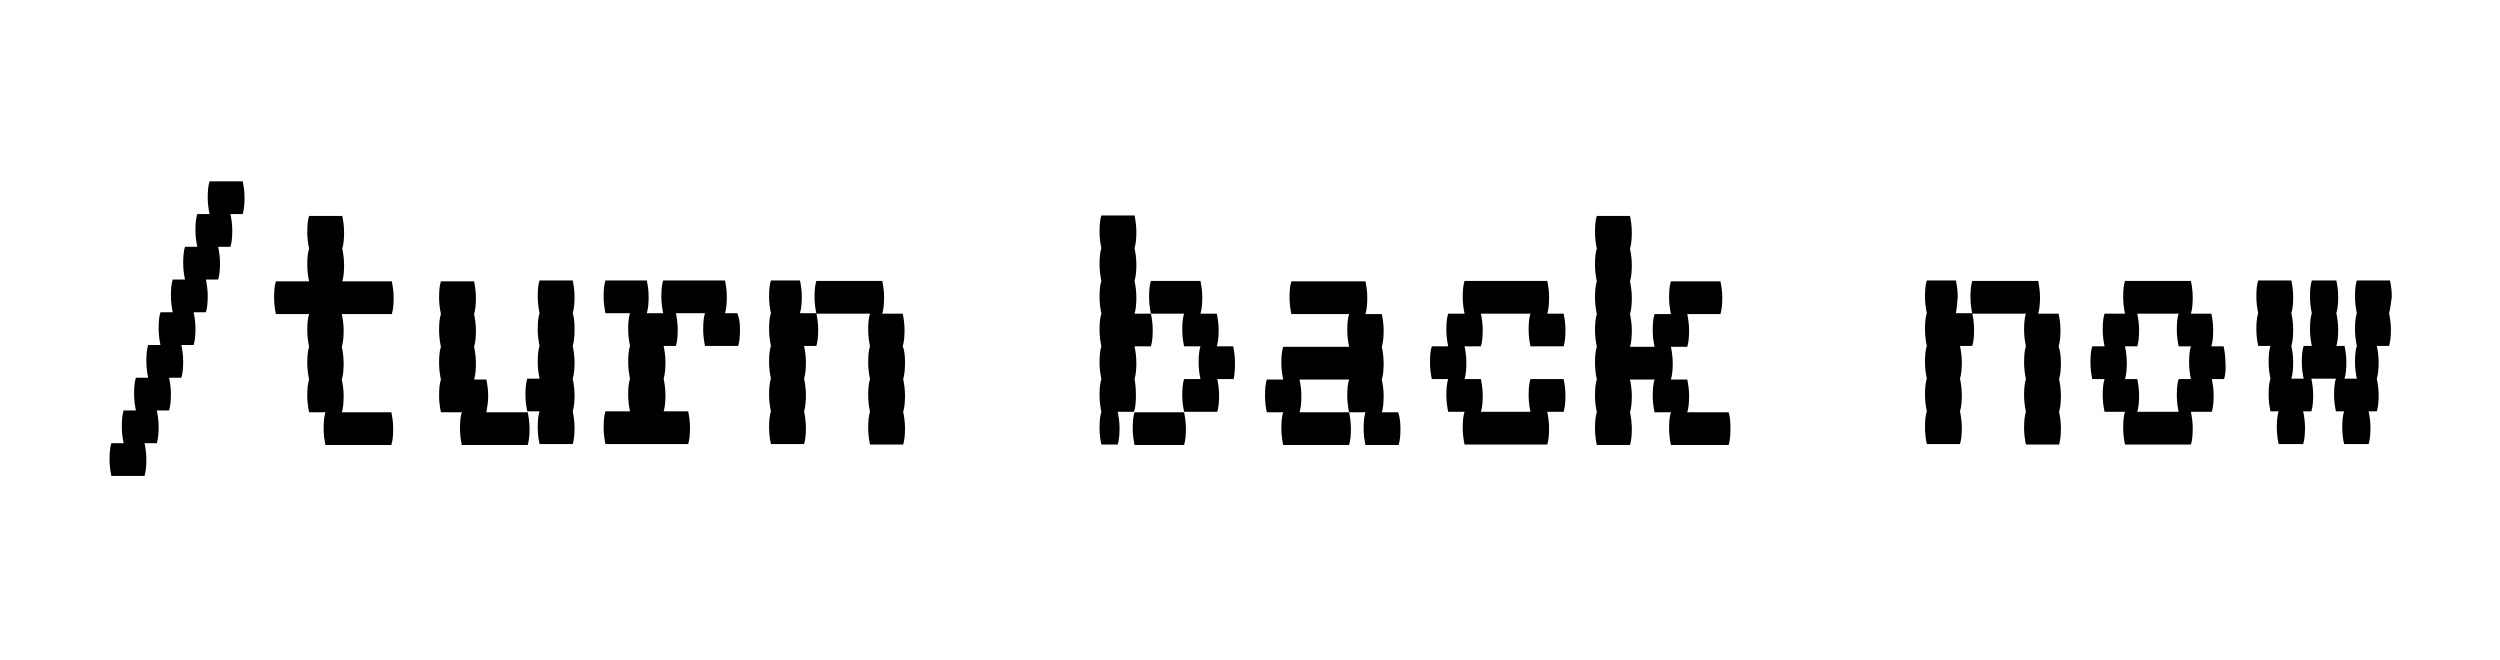
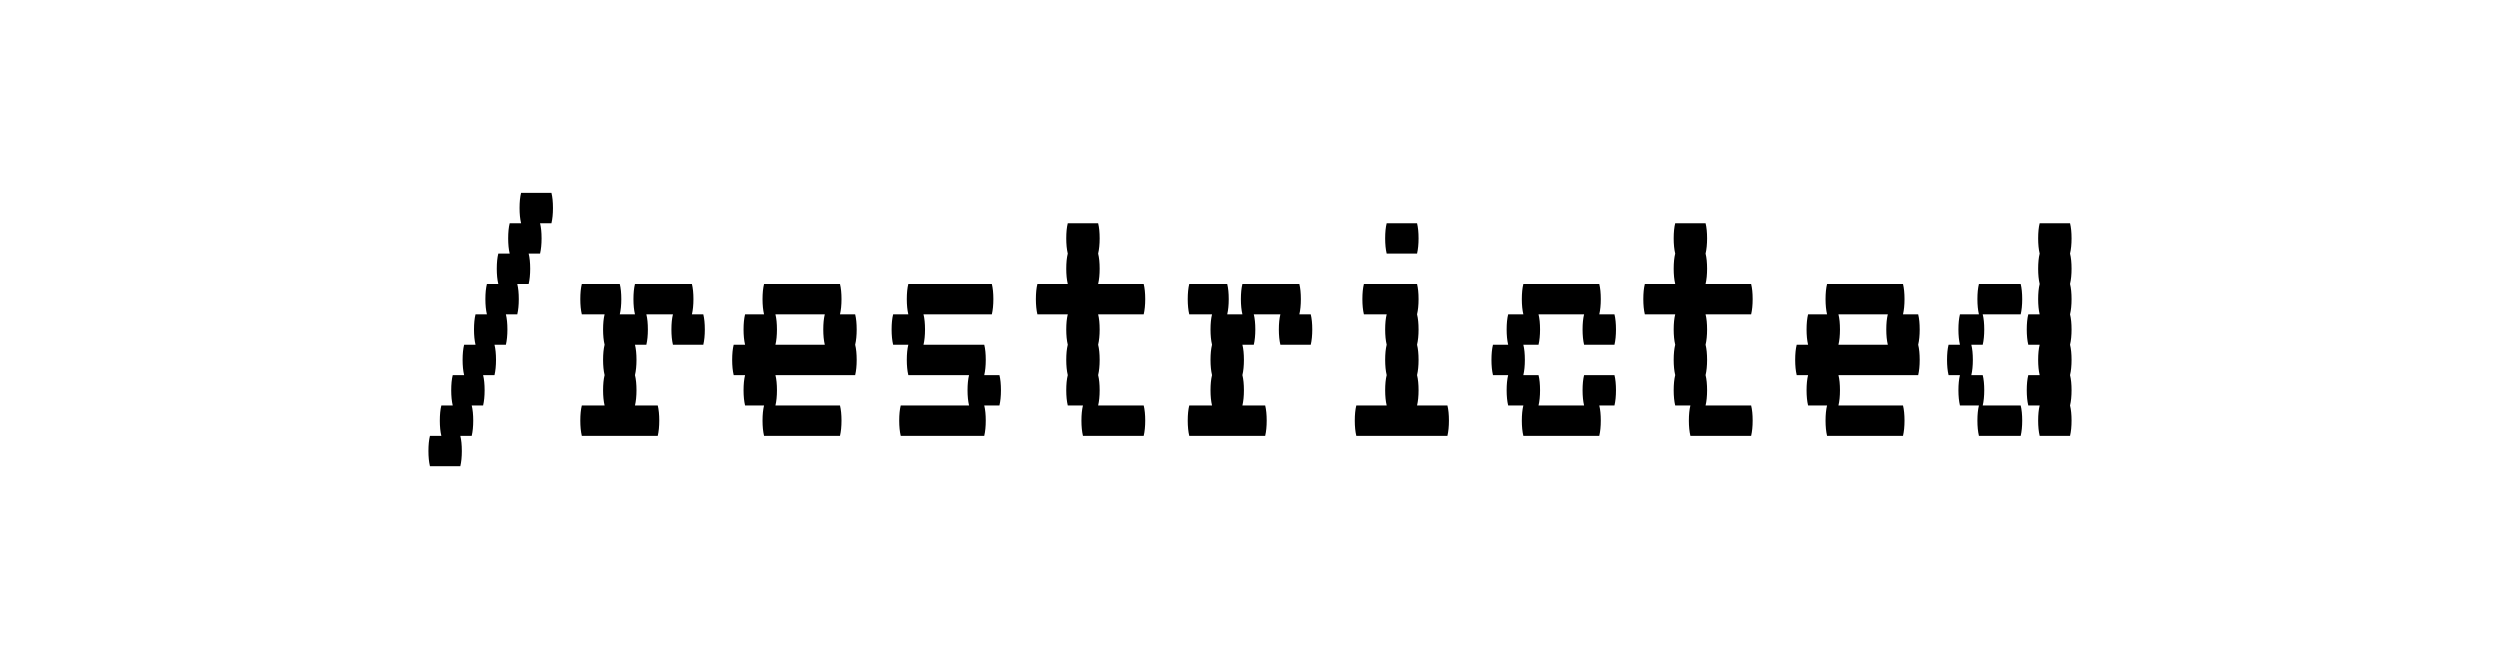
<svg xmlns="http://www.w3.org/2000/svg" version="1.1" id="Layer_1" x="0px" y="0px" viewBox="0 0 550 145" style="enable-background:new 0 0 550 145;" xml:space="preserve">
  <g>
-     <path d="M53.4,47.1h-2.7c0.2,1,0.4,2.2,0.4,3.6c0,1.4-0.1,2.6-0.4,3.6H48c0.2,1,0.4,2.2,0.4,3.6c0,1.4-0.1,2.6-0.4,3.6h-2.7   c0.2,1,0.4,2.2,0.4,3.6c0,1.4-0.1,2.6-0.4,3.6h-2.7c0.2,1,0.4,2.2,0.4,3.6c0,1.4-0.1,2.6-0.4,3.6h-2.7c0.2,1,0.4,2.2,0.4,3.6   c0,1.4-0.1,2.6-0.4,3.6h-2.7c0.2,1,0.4,2.2,0.4,3.6c0,1.4-0.1,2.6-0.4,3.6h-2.7c0.2,1,0.4,2.2,0.4,3.6c0,1.4-0.1,2.6-0.4,3.6h-2.7   c0.2,1,0.4,2.2,0.4,3.6c0,1.4-0.1,2.6-0.4,3.6h-7.3c-0.2-1-0.4-2.2-0.4-3.6c0-1.5,0.1-2.7,0.4-3.6h2.7c-0.2-1-0.4-2.2-0.4-3.6   c0-1.5,0.1-2.7,0.4-3.6h2.7c-0.2-1-0.4-2.2-0.4-3.6c0-1.5,0.1-2.7,0.4-3.6h2.7c-0.2-1-0.4-2.2-0.4-3.6c0-1.5,0.1-2.7,0.4-3.6h2.7   c-0.2-1-0.4-2.2-0.4-3.6c0-1.5,0.1-2.7,0.4-3.6H38c-0.2-1-0.4-2.2-0.4-3.6c0-1.5,0.1-2.7,0.4-3.6h2.7c-0.2-1-0.4-2.2-0.4-3.6   c0-1.5,0.1-2.7,0.4-3.6h2.7c-0.2-1-0.4-2.2-0.4-3.6c0-1.5,0.1-2.7,0.4-3.6h2.7c-0.2-1-0.4-2.2-0.4-3.6c0-1.5,0.1-2.7,0.4-3.6h7.3   c0.2,1,0.4,2.2,0.4,3.6C53.8,44.8,53.7,46,53.4,47.1z" />
-     <path d="M86.1,90.7c0.2,1,0.4,2.2,0.4,3.6c0,1.4-0.1,2.6-0.4,3.6H71.6c-0.2-1-0.4-2.2-0.4-3.6c0-1.5,0.1-2.7,0.4-3.6H68   c-0.2-1-0.4-2.2-0.4-3.6c0-1.5,0.1-2.7,0.4-3.6c-0.2-1-0.4-2.2-0.4-3.6c0-1.5,0.1-2.7,0.4-3.6c-0.2-1-0.4-2.2-0.4-3.6   c0-1.5,0.1-2.7,0.4-3.6h-7.3c-0.2-1-0.4-2.2-0.4-3.6c0-1.5,0.1-2.7,0.4-3.6H68c-0.2-1-0.4-2.2-0.4-3.6c0-1.5,0.1-2.7,0.4-3.6   c-0.2-1-0.4-2.2-0.4-3.6c0-1.5,0.1-2.7,0.4-3.6h7.3c0.2,1,0.4,2.2,0.4,3.6c0,1.4-0.1,2.6-0.4,3.6c0.2,1,0.4,2.2,0.4,3.6   c0,1.4-0.1,2.6-0.4,3.6h10.9c0.2,1,0.4,2.2,0.4,3.6c0,1.4-0.1,2.6-0.4,3.6H75.2c0.2,1,0.4,2.2,0.4,3.6c0,1.4-0.1,2.6-0.4,3.6   c0.2,1,0.4,2.2,0.4,3.6c0,1.4-0.1,2.6-0.4,3.6c0.2,1,0.4,2.2,0.4,3.6c0,1.4-0.1,2.6-0.4,3.6H86.1z" />
-     <path d="M107,90.7h9.1c0.2,1,0.4,2.2,0.4,3.6c0,1.4-0.1,2.6-0.4,3.6h-14.5c-0.2-1-0.4-2.2-0.4-3.6c0-1.5,0.1-2.7,0.4-3.6H97   c-0.2-1-0.4-2.2-0.4-3.6c0-1.5,0.1-2.7,0.4-3.6c-0.2-1-0.4-2.2-0.4-3.6c0-1.5,0.1-2.7,0.4-3.6c-0.2-1-0.4-2.2-0.4-3.6   c0-1.5,0.1-2.7,0.4-3.6c-0.2-1-0.4-2.2-0.4-3.6c0-1.5,0.1-2.7,0.4-3.6h7.3c0.2,1,0.4,2.2,0.4,3.6c0,1.4-0.1,2.6-0.4,3.6   c0.2,1,0.4,2.2,0.4,3.6c0,1.4-0.1,2.6-0.4,3.6c0.2,1,0.4,2.2,0.4,3.6c0,1.4-0.1,2.6-0.4,3.6h2.7c0.2,1,0.4,2.2,0.4,3.6   C107.4,88.4,107.2,89.6,107,90.7z M126.4,72.5c0,1.4-0.1,2.6-0.4,3.6c0.2,1,0.4,2.2,0.4,3.6c0,1.4-0.1,2.6-0.4,3.6   c0.2,1,0.4,2.2,0.4,3.6c0,1.4-0.1,2.6-0.4,3.6c0.2,1,0.4,2.2,0.4,3.6c0,1.4-0.1,2.6-0.4,3.6h-7.3c-0.2-1-0.4-2.2-0.4-3.6   c0-1.5,0.1-2.7,0.4-3.6h-2.7c-0.2-1-0.4-2.2-0.4-3.6c0-1.5,0.1-2.7,0.4-3.6h2.7c-0.2-1-0.4-2.2-0.4-3.6c0-1.5,0.1-2.7,0.4-3.6   c-0.2-1-0.4-2.2-0.4-3.6c0-1.5,0.1-2.7,0.4-3.6c-0.2-1-0.4-2.2-0.4-3.6c0-1.5,0.1-2.7,0.4-3.6h7.3c0.2,1,0.4,2.2,0.4,3.6   c0,1.4-0.1,2.6-0.4,3.6C126.3,69.8,126.4,71,126.4,72.5z" />
-     <path d="M162.8,72.5c0,1.4-0.1,2.6-0.4,3.6h-7.3c-0.2-1-0.4-2.2-0.4-3.6c0-1.5,0.1-2.7,0.4-3.6h-6.4c0.2,1,0.4,2.2,0.4,3.6   c0,1.4-0.1,2.6-0.4,3.6h-2.7c0.2,1,0.4,2.2,0.4,3.6c0,1.4-0.1,2.6-0.4,3.6c0.2,1,0.4,2.2,0.4,3.6c0,1.4-0.1,2.6-0.4,3.6h5.4   c0.2,1,0.4,2.2,0.4,3.6c0,1.4-0.1,2.6-0.4,3.6h-18.2c-0.2-1-0.4-2.2-0.4-3.6c0-1.5,0.1-2.7,0.4-3.6h5.4c-0.2-1-0.4-2.2-0.4-3.6   c0-1.5,0.1-2.7,0.4-3.6c-0.2-1-0.4-2.2-0.4-3.6c0-1.5,0.1-2.7,0.4-3.6c-0.2-1-0.4-2.2-0.4-3.6c0-1.5,0.1-2.7,0.4-3.6h-5.4   c-0.2-1-0.4-2.2-0.4-3.6c0-1.5,0.1-2.7,0.4-3.6h9.1c0.2,1,0.4,2.2,0.4,3.6c0,1.4-0.1,2.6-0.4,3.6h3.6c-0.2-1-0.4-2.2-0.4-3.6   c0-1.5,0.1-2.7,0.4-3.6h13.6c0.2,1,0.4,2.2,0.4,3.6c0,1.4-0.1,2.6-0.4,3.6h2.7C162.6,69.8,162.8,71,162.8,72.5z" />
-     <path d="M176,68.9h3.6c0.2,1,0.4,2.2,0.4,3.6c0,1.4-0.1,2.6-0.4,3.6h-2.7c0.2,1,0.4,2.2,0.4,3.6c0,1.4-0.1,2.6-0.4,3.6   c0.2,1,0.4,2.2,0.4,3.6c0,1.4-0.1,2.6-0.4,3.6c0.2,1,0.4,2.2,0.4,3.6c0,1.4-0.1,2.6-0.4,3.6h-7.3c-0.2-1-0.4-2.2-0.4-3.6   c0-1.5,0.1-2.7,0.4-3.6c-0.2-1-0.4-2.2-0.4-3.6c0-1.5,0.1-2.7,0.4-3.6c-0.2-1-0.4-2.2-0.4-3.6c0-1.5,0.1-2.7,0.4-3.6   c-0.2-1-0.4-2.2-0.4-3.6c0-1.5,0.1-2.7,0.4-3.6c-0.2-1-0.4-2.2-0.4-3.6c0-1.5,0.1-2.7,0.4-3.6h6.4c0.2,1,0.4,2.2,0.4,3.6   C176.4,66.6,176.3,67.8,176,68.9z M199.1,79.8c0,1.4-0.1,2.6-0.4,3.6c0.2,1,0.4,2.2,0.4,3.6c0,1.4-0.1,2.6-0.4,3.6   c0.2,1,0.4,2.2,0.4,3.6c0,1.4-0.1,2.6-0.4,3.6h-7.3c-0.2-1-0.4-2.2-0.4-3.6c0-1.5,0.1-2.7,0.4-3.6c-0.2-1-0.4-2.2-0.4-3.6   c0-1.5,0.1-2.7,0.4-3.6c-0.2-1-0.4-2.2-0.4-3.6c0-1.5,0.1-2.7,0.4-3.6c-0.2-1-0.4-2.2-0.4-3.6c0-1.5,0.1-2.7,0.4-3.6h-11.8   c-0.2-1-0.4-2.2-0.4-3.6c0-1.5,0.1-2.7,0.4-3.6h14.5c0.2,1,0.4,2.2,0.4,3.6c0,1.4-0.1,2.6-0.4,3.6h4.5c0.2,1,0.4,2.2,0.4,3.6   c0,1.4-0.1,2.6-0.4,3.6C199,77.1,199.1,78.3,199.1,79.8z" />
-     <path d="M249.9,87c0,1.4-0.1,2.6-0.4,3.6h-3.6c0.2,1,0.4,2.2,0.4,3.6c0,1.4-0.1,2.6-0.4,3.6h-3.6c-0.2-1-0.4-2.2-0.4-3.6   c0-1.5,0.1-2.7,0.4-3.6c-0.2-1-0.4-2.2-0.4-3.6c0-1.5,0.1-2.7,0.4-3.6c-0.2-1-0.4-2.2-0.4-3.6c0-1.5,0.1-2.7,0.4-3.6   c-0.2-1-0.4-2.2-0.4-3.6c0-1.5,0.1-2.7,0.4-3.6c-0.2-1-0.4-2.2-0.4-3.6c0-1.5,0.1-2.7,0.4-3.6c-0.2-1-0.4-2.2-0.4-3.6   c0-1.5,0.1-2.7,0.4-3.6c-0.2-1-0.4-2.2-0.4-3.6c0-1.5,0.1-2.7,0.4-3.6h7.3c0.2,1,0.4,2.2,0.4,3.6c0,1.4-0.1,2.6-0.4,3.6   c0.2,1,0.4,2.2,0.4,3.6c0,1.4-0.1,2.6-0.4,3.6c0.2,1,0.4,2.2,0.4,3.6c0,1.4-0.1,2.6-0.4,3.6h3.6c0.2,1,0.4,2.2,0.4,3.6   c0,1.4-0.1,2.6-0.4,3.6h-3.6c0.2,1,0.4,2.2,0.4,3.6c0,1.4-0.1,2.6-0.4,3.6C249.8,84.4,249.9,85.6,249.9,87z M249.6,90.7h10.9   c0.2,1,0.4,2.2,0.4,3.6c0,1.4-0.1,2.6-0.4,3.6h-10.9c-0.2-1-0.4-2.2-0.4-3.6C249.2,92.8,249.3,91.6,249.6,90.7z M271.4,83.4h-3.6   c0.2,1,0.4,2.2,0.4,3.6c0,1.4-0.1,2.6-0.4,3.6h-7.3c-0.2-1-0.4-2.2-0.4-3.6c0-1.5,0.1-2.7,0.4-3.6h3.6c-0.2-1-0.4-2.2-0.4-3.6   c0-1.5,0.1-2.7,0.4-3.6h-3.6c-0.2-1-0.4-2.2-0.4-3.6c0-1.5,0.1-2.7,0.4-3.6h-7.3c-0.2-1-0.4-2.2-0.4-3.6c0-1.5,0.1-2.7,0.4-3.6   h10.9c0.2,1,0.4,2.2,0.4,3.6c0,1.4-0.1,2.6-0.4,3.6h3.6c0.2,1,0.4,2.2,0.4,3.6c0,1.4-0.1,2.6-0.4,3.6h3.6c0.2,1,0.4,2.2,0.4,3.6   C271.7,81.2,271.6,82.4,271.4,83.4z" />
-     <path d="M308.1,94.3c0,1.4-0.1,2.6-0.4,3.6h-7.3c-0.2-1-0.4-2.2-0.4-3.6c0-1.5,0.1-2.7,0.4-3.6h-3.6c-0.2-1-0.4-2.2-0.4-3.6   c0-1.5,0.1-2.7,0.4-3.6h-10.9c0.2,1,0.4,2.2,0.4,3.6c0,1.4-0.1,2.6-0.4,3.6h10.9c0.2,1,0.4,2.2,0.4,3.6c0,1.4-0.1,2.6-0.4,3.6   h-14.5c-0.2-1-0.4-2.2-0.4-3.6c0-1.5,0.1-2.7,0.4-3.6h-3.6c-0.2-1-0.4-2.2-0.4-3.6c0-1.5,0.1-2.7,0.4-3.6h3.6   c-0.2-1-0.4-2.2-0.4-3.6c0-1.5,0.1-2.7,0.4-3.6h14.5c-0.2-1-0.4-2.2-0.4-3.6c0-1.5,0.1-2.7,0.4-3.6h-12.7c-0.2-1-0.4-2.2-0.4-3.6   c0-1.5,0.1-2.7,0.4-3.6h16.3c0.2,1,0.4,2.2,0.4,3.6c0,1.4-0.1,2.6-0.4,3.6h3.6c0.2,1,0.4,2.2,0.4,3.6c0,1.4-0.1,2.6-0.4,3.6   c0.2,1,0.4,2.2,0.4,3.6c0,1.4-0.1,2.6-0.4,3.6c0.2,1,0.4,2.2,0.4,3.6c0,1.4-0.1,2.6-0.4,3.6h3.6C307.9,91.6,308.1,92.8,308.1,94.3z   " />
-     <path d="M344,83.4c0.2,1,0.4,2.2,0.4,3.6c0,1.4-0.1,2.6-0.4,3.6h-3.6c0.2,1,0.4,2.2,0.4,3.6c0,1.4-0.1,2.6-0.4,3.6h-18.2   c-0.2-1-0.4-2.2-0.4-3.6c0-1.5,0.1-2.7,0.4-3.6h-3.6c-0.2-1-0.4-2.2-0.4-3.6c0-1.5,0.1-2.7,0.4-3.6H315c-0.2-1-0.4-2.2-0.4-3.6   c0-1.5,0.1-2.7,0.4-3.6h3.6c-0.2-1-0.4-2.2-0.4-3.6c0-1.5,0.1-2.7,0.4-3.6h3.6c-0.2-1-0.4-2.2-0.4-3.6c0-1.5,0.1-2.7,0.4-3.6h18.2   c0.2,1,0.4,2.2,0.4,3.6c0,1.4-0.1,2.6-0.4,3.6h3.6c0.2,1,0.4,2.2,0.4,3.6c0,1.4-0.1,2.6-0.4,3.6h-7.3c-0.2-1-0.4-2.2-0.4-3.6   c0-1.5,0.1-2.7,0.4-3.6h-10.9c0.2,1,0.4,2.2,0.4,3.6c0,1.4-0.1,2.6-0.4,3.6h-3.6c0.2,1,0.4,2.2,0.4,3.6c0,1.4-0.1,2.6-0.4,3.6h3.6   c0.2,1,0.4,2.2,0.4,3.6c0,1.4-0.1,2.6-0.4,3.6h10.9c-0.2-1-0.4-2.2-0.4-3.6c0-1.5,0.1-2.7,0.4-3.6H344z" />
-     <path d="M380.7,94.3c0,1.4-0.1,2.6-0.4,3.6h-12.7c-0.2-1-0.4-2.2-0.4-3.6c0-1.5,0.1-2.7,0.4-3.6H364c-0.2-1-0.4-2.2-0.4-3.6   c0-1.5,0.1-2.7,0.4-3.6h-5.4c0.2,1,0.4,2.2,0.4,3.6c0,1.4-0.1,2.6-0.4,3.6c0.2,1,0.4,2.2,0.4,3.6c0,1.4-0.1,2.6-0.4,3.6h-7.3   c-0.2-1-0.4-2.2-0.4-3.6c0-1.5,0.1-2.7,0.4-3.6c-0.2-1-0.4-2.2-0.4-3.6c0-1.5,0.1-2.7,0.4-3.6c-0.2-1-0.4-2.2-0.4-3.6   c0-1.5,0.1-2.7,0.4-3.6c-0.2-1-0.4-2.2-0.4-3.6c0-1.5,0.1-2.7,0.4-3.6c-0.2-1-0.4-2.2-0.4-3.6c0-1.5,0.1-2.7,0.4-3.6   c-0.2-1-0.4-2.2-0.4-3.6c0-1.5,0.1-2.7,0.4-3.6c-0.2-1-0.4-2.2-0.4-3.6c0-1.5,0.1-2.7,0.4-3.6h7.3c0.2,1,0.4,2.2,0.4,3.6   c0,1.4-0.1,2.6-0.4,3.6c0.2,1,0.4,2.2,0.4,3.6c0,1.4-0.1,2.6-0.4,3.6c0.2,1,0.4,2.2,0.4,3.6c0,1.4-0.1,2.6-0.4,3.6   c0.2,1,0.4,2.2,0.4,3.6c0,1.4-0.1,2.6-0.4,3.6h5.4c-0.2-1-0.4-2.2-0.4-3.6c0-1.5,0.1-2.7,0.4-3.6h3.6c-0.2-1-0.4-2.2-0.4-3.6   c0-1.5,0.1-2.7,0.4-3.6h10.9c0.2,1,0.4,2.2,0.4,3.6c0,1.4-0.1,2.6-0.4,3.6h-7.3c0.2,1,0.4,2.2,0.4,3.6c0,1.4-0.1,2.6-0.4,3.6h-3.6   c0.2,1,0.4,2.2,0.4,3.6c0,1.4-0.1,2.6-0.4,3.6h3.6c0.2,1,0.4,2.2,0.4,3.6c0,1.4-0.1,2.6-0.4,3.6h9.1   C380.6,91.6,380.7,92.8,380.7,94.3z" />
-     <path d="M430.3,68.9h3.6c0.2,1,0.4,2.2,0.4,3.6c0,1.4-0.1,2.6-0.4,3.6h-2.7c0.2,1,0.4,2.2,0.4,3.6c0,1.4-0.1,2.6-0.4,3.6   c0.2,1,0.4,2.2,0.4,3.6c0,1.4-0.1,2.6-0.4,3.6c0.2,1,0.4,2.2,0.4,3.6c0,1.4-0.1,2.6-0.4,3.6h-7.3c-0.2-1-0.4-2.2-0.4-3.6   c0-1.5,0.1-2.7,0.4-3.6c-0.2-1-0.4-2.2-0.4-3.6c0-1.5,0.1-2.7,0.4-3.6c-0.2-1-0.4-2.2-0.4-3.6c0-1.5,0.1-2.7,0.4-3.6   c-0.2-1-0.4-2.2-0.4-3.6c0-1.5,0.1-2.7,0.4-3.6c-0.2-1-0.4-2.2-0.4-3.6c0-1.5,0.1-2.7,0.4-3.6h6.4c0.2,1,0.4,2.2,0.4,3.6   C430.6,66.6,430.5,67.8,430.3,68.9z M453.4,79.8c0,1.4-0.1,2.6-0.4,3.6c0.2,1,0.4,2.2,0.4,3.6c0,1.4-0.1,2.6-0.4,3.6   c0.2,1,0.4,2.2,0.4,3.6c0,1.4-0.1,2.6-0.4,3.6h-7.3c-0.2-1-0.4-2.2-0.4-3.6c0-1.5,0.1-2.7,0.4-3.6c-0.2-1-0.4-2.2-0.4-3.6   c0-1.5,0.1-2.7,0.4-3.6c-0.2-1-0.4-2.2-0.4-3.6c0-1.5,0.1-2.7,0.4-3.6c-0.2-1-0.4-2.2-0.4-3.6c0-1.5,0.1-2.7,0.4-3.6h-11.8   c-0.2-1-0.4-2.2-0.4-3.6c0-1.5,0.1-2.7,0.4-3.6h14.5c0.2,1,0.4,2.2,0.4,3.6c0,1.4-0.1,2.6-0.4,3.6h4.5c0.2,1,0.4,2.2,0.4,3.6   c0,1.4-0.1,2.6-0.4,3.6C453.2,77.1,453.4,78.3,453.4,79.8z" />
-     <path d="M489.3,83.4h-2.7c0.2,1,0.4,2.2,0.4,3.6c0,1.4-0.1,2.6-0.4,3.6H482c0.2,1,0.4,2.2,0.4,3.6c0,1.4-0.1,2.6-0.4,3.6h-14.5   c-0.2-1-0.4-2.2-0.4-3.6c0-1.5,0.1-2.7,0.4-3.6H463c-0.2-1-0.4-2.2-0.4-3.6c0-1.5,0.1-2.7,0.4-3.6h-2.7c-0.2-1-0.4-2.2-0.4-3.6   c0-1.5,0.1-2.7,0.4-3.6h2.7c-0.2-1-0.4-2.2-0.4-3.6c0-1.5,0.1-2.7,0.4-3.6h4.5c-0.2-1-0.4-2.2-0.4-3.6c0-1.5,0.1-2.7,0.4-3.6H482   c0.2,1,0.4,2.2,0.4,3.6c0,1.4-0.1,2.6-0.4,3.6h4.5c0.2,1,0.4,2.2,0.4,3.6c0,1.4-0.1,2.6-0.4,3.6h2.7c0.2,1,0.4,2.2,0.4,3.6   C489.7,81.2,489.6,82.4,489.3,83.4z M482,83.4c-0.2-1-0.4-2.2-0.4-3.6c0-1.5,0.1-2.7,0.4-3.6h-2.7c-0.2-1-0.4-2.2-0.4-3.6   c0-1.5,0.1-2.7,0.4-3.6h-9.1c0.2,1,0.4,2.2,0.4,3.6c0,1.4-0.1,2.6-0.4,3.6h-2.7c0.2,1,0.4,2.2,0.4,3.6c0,1.4-0.1,2.6-0.4,3.6h2.7   c0.2,1,0.4,2.2,0.4,3.6c0,1.4-0.1,2.6-0.4,3.6h9.1c-0.2-1-0.4-2.2-0.4-3.6c0-1.5,0.1-2.7,0.4-3.6H482z" />
-     <path d="M525.6,68.9c0.2,1,0.4,2.2,0.4,3.6c0,1.4-0.1,2.6-0.4,3.6h-2.7c0.2,1,0.4,2.2,0.4,3.6c0,1.4-0.1,2.6-0.4,3.6   c0.2,1,0.4,2.2,0.4,3.6c0,1.4-0.1,2.6-0.4,3.6h-1.8c0.2,1,0.4,2.2,0.4,3.6c0,1.4-0.1,2.6-0.4,3.6h-5.4c-0.2-1-0.4-2.2-0.4-3.6   c0-1.5,0.1-2.7,0.4-3.6h-1.8c-0.2-1-0.4-2.2-0.4-3.6c0-1.5,0.1-2.7,0.4-3.6h-5.4c0.2,1,0.4,2.2,0.4,3.6c0,1.4-0.1,2.6-0.4,3.6h-1.8   c0.2,1,0.4,2.2,0.4,3.6c0,1.4-0.1,2.6-0.4,3.6h-5.4c-0.2-1-0.4-2.2-0.4-3.6c0-1.5,0.1-2.7,0.4-3.6h-1.8c-0.2-1-0.4-2.2-0.4-3.6   c0-1.5,0.1-2.7,0.4-3.6c-0.2-1-0.4-2.2-0.4-3.6c0-1.5,0.1-2.7,0.4-3.6h-2.7c-0.2-1-0.4-2.2-0.4-3.6c0-1.5,0.1-2.7,0.4-3.6   c-0.2-1-0.4-2.2-0.4-3.6c0-1.5,0.1-2.7,0.4-3.6h7.3c0.2,1,0.4,2.2,0.4,3.6c0,1.4-0.1,2.6-0.4,3.6c0.2,1,0.4,2.2,0.4,3.6   c0,1.4-0.1,2.6-0.4,3.6c0.2,1,0.4,2.2,0.4,3.6c0,1.4-0.1,2.6-0.4,3.6h2.7c-0.2-1-0.4-2.2-0.4-3.6c0-1.5,0.1-2.7,0.4-3.6h1.8   c-0.2-1-0.4-2.2-0.4-3.6c0-1.5,0.1-2.7,0.4-3.6c-0.2-1-0.4-2.2-0.4-3.6c0-1.5,0.1-2.7,0.4-3.6h5.4c0.2,1,0.4,2.2,0.4,3.6   c0,1.4-0.1,2.6-0.4,3.6c0.2,1,0.4,2.2,0.4,3.6c0,1.4-0.1,2.6-0.4,3.6h1.8c0.2,1,0.4,2.2,0.4,3.6c0,1.4-0.1,2.6-0.4,3.6h2.7   c-0.2-1-0.4-2.2-0.4-3.6c0-1.5,0.1-2.7,0.4-3.6c-0.2-1-0.4-2.2-0.4-3.6c0-1.5,0.1-2.7,0.4-3.6c-0.2-1-0.4-2.2-0.4-3.6   c0-1.5,0.1-2.7,0.4-3.6h7.3c0.2,1,0.4,2.2,0.4,3.6C526,66.6,525.9,67.8,525.6,68.9z" />
+     <path d="M121.319,49.114h-2.506c0.222,0.892,0.334,2.005,0.334,3.341c0,1.281-0.113,2.395-0.334,3.341h-2.506   c0.222,0.892,0.334,2.005,0.334,3.341c0,1.281-0.113,2.395-0.334,3.341h-2.506c0.222,0.892,0.334,2.005,0.334,3.341   c0,1.281-0.113,2.395-0.334,3.341h-2.506c0.222,0.892,0.334,2.005,0.334,3.341c0,1.281-0.113,2.395-0.334,3.341h-2.506   c0.222,0.892,0.334,2.005,0.334,3.341c0,1.281-0.113,2.395-0.334,3.341h-2.506c0.222,0.892,0.334,2.005,0.334,3.341   c0,1.281-0.113,2.395-0.334,3.341h-2.506c0.222,0.892,0.334,2.005,0.334,3.341c0,1.281-0.113,2.395-0.334,3.341h-2.506   c0.222,0.89,0.334,2.005,0.334,3.341c0,1.281-0.113,2.393-0.334,3.341h-6.682c-0.223-0.948-0.334-2.06-0.334-3.341   c0-1.336,0.111-2.451,0.334-3.341h2.506c-0.223-0.946-0.334-2.06-0.334-3.341c0-1.336,0.111-2.449,0.334-3.341h2.506   c-0.223-0.946-0.334-2.06-0.334-3.341c0-1.336,0.111-2.449,0.334-3.341h2.506c-0.223-0.946-0.334-2.06-0.334-3.341   c0-1.336,0.111-2.449,0.334-3.341h2.506c-0.223-0.946-0.334-2.06-0.334-3.341c0-1.336,0.111-2.449,0.334-3.341h2.506   c-0.223-0.946-0.334-2.06-0.334-3.341c0-1.336,0.111-2.449,0.334-3.341h2.506c-0.223-0.946-0.334-2.06-0.334-3.341   c0-1.336,0.111-2.449,0.334-3.341h2.506c-0.223-0.946-0.334-2.06-0.334-3.341c0-1.336,0.111-2.449,0.334-3.341h2.506   c-0.223-0.946-0.334-2.06-0.334-3.341c0-1.336,0.111-2.449,0.334-3.341h6.682c0.222,0.892,0.334,2.005,0.334,3.341   C121.653,47.054,121.541,48.168,121.319,49.114z" />
+     <path d="M155.062,72.5c0,1.281-0.113,2.395-0.334,3.341h-6.682c-0.223-0.946-0.334-2.06-0.334-3.341   c0-1.336,0.111-2.449,0.334-3.341h-5.847c0.222,0.892,0.334,2.005,0.334,3.341c0,1.281-0.113,2.395-0.334,3.341h-2.506   c0.222,0.892,0.334,2.005,0.334,3.341c0,1.281-0.113,2.395-0.334,3.341c0.222,0.892,0.334,2.005,0.334,3.341   c0,1.281-0.113,2.395-0.334,3.341h5.011c0.222,0.892,0.334,2.005,0.334,3.341c0,1.281-0.113,2.395-0.334,3.341H128   c-0.223-0.946-0.334-2.06-0.334-3.341c0-1.336,0.111-2.449,0.334-3.341h5.011c-0.223-0.946-0.334-2.06-0.334-3.341   c0-1.336,0.111-2.449,0.334-3.341c-0.223-0.946-0.334-2.06-0.334-3.341c0-1.336,0.111-2.449,0.334-3.341   c-0.223-0.946-0.334-2.06-0.334-3.341c0-1.336,0.111-2.449,0.334-3.341H128c-0.223-0.946-0.334-2.06-0.334-3.341   c0-1.336,0.111-2.449,0.334-3.341h8.352c0.222,0.892,0.334,2.005,0.334,3.341c0,1.281-0.113,2.395-0.334,3.341h3.341   c-0.223-0.946-0.334-2.06-0.334-3.341c0-1.336,0.111-2.449,0.334-3.341h12.528c0.222,0.892,0.334,2.005,0.334,3.341   c0,1.281-0.113,2.395-0.334,3.341h2.506C154.95,70.051,155.062,71.164,155.062,72.5z" />
+     <path d="M188.137,75.841c0.222,0.892,0.334,2.005,0.334,3.341c0,1.281-0.113,2.395-0.334,3.341h-17.54   c0.222,0.892,0.334,2.005,0.334,3.341c0,1.281-0.113,2.395-0.334,3.341h14.199c0.222,0.892,0.334,2.005,0.334,3.341   c0,1.281-0.113,2.395-0.334,3.341h-16.704c-0.223-0.946-0.334-2.06-0.334-3.341c0-1.336,0.111-2.449,0.334-3.341h-4.176   c-0.223-0.946-0.334-2.06-0.334-3.341c0-1.336,0.111-2.449,0.334-3.341h-2.506c-0.223-0.946-0.334-2.06-0.334-3.341   c0-1.336,0.111-2.449,0.334-3.341h2.506c-0.223-0.946-0.334-2.06-0.334-3.341c0-1.336,0.111-2.449,0.334-3.341h4.176   c-0.223-0.946-0.334-2.06-0.334-3.341c0-1.336,0.111-2.449,0.334-3.341h16.704c0.222,0.892,0.334,2.005,0.334,3.341   c0,1.281-0.113,2.395-0.334,3.341h3.341c0.222,0.892,0.334,2.005,0.334,3.341C188.471,73.781,188.359,74.895,188.137,75.841z    M181.12,72.5c0-1.336,0.111-2.449,0.334-3.341h-10.858c0.222,0.892,0.334,2.005,0.334,3.341c0,1.281-0.113,2.395-0.334,3.341   h10.858C181.231,74.895,181.12,73.781,181.12,72.5z" />
+     <path d="M219.875,89.204h-3.341c0.222,0.892,0.334,2.005,0.334,3.341c0,1.281-0.113,2.395-0.334,3.341h-18.375   c-0.223-0.946-0.334-2.06-0.334-3.341c0-1.336,0.111-2.449,0.334-3.341h15.034c-0.223-0.946-0.334-2.06-0.334-3.341   c0-1.336,0.111-2.449,0.334-3.341H199.83c-0.223-0.946-0.334-2.06-0.334-3.341c0-1.336,0.111-2.449,0.334-3.341h-3.341   c-0.223-0.946-0.334-2.06-0.334-3.341c0-1.336,0.111-2.449,0.334-3.341h3.341c-0.223-0.946-0.334-2.06-0.334-3.341   c0-1.336,0.111-2.449,0.334-3.341h18.375c0.222,0.892,0.334,2.005,0.334,3.341c0,1.281-0.113,2.395-0.334,3.341h-15.034   c0.222,0.892,0.334,2.005,0.334,3.341c0,1.281-0.113,2.395-0.334,3.341h13.364c0.222,0.892,0.334,2.005,0.334,3.341   c0,1.281-0.113,2.395-0.334,3.341h3.341c0.222,0.892,0.334,2.005,0.334,3.341C220.21,87.145,220.097,88.258,219.875,89.204z" />
+     <path d="M251.614,89.204c0.222,0.892,0.334,2.005,0.334,3.341c0,1.281-0.113,2.395-0.334,3.341H238.25   c-0.223-0.946-0.334-2.06-0.334-3.341c0-1.336,0.111-2.449,0.334-3.341h-3.341c-0.223-0.946-0.334-2.06-0.334-3.341   c0-1.336,0.111-2.449,0.334-3.341c-0.223-0.946-0.334-2.06-0.334-3.341c0-1.336,0.111-2.449,0.334-3.341   c-0.223-0.946-0.334-2.06-0.334-3.341c0-1.336,0.111-2.449,0.334-3.341h-6.682c-0.223-0.946-0.334-2.06-0.334-3.341   c0-1.336,0.111-2.449,0.334-3.341h6.682c-0.223-0.946-0.334-2.06-0.334-3.341c0-1.336,0.111-2.449,0.334-3.341   c-0.223-0.946-0.334-2.06-0.334-3.341c0-1.336,0.111-2.449,0.334-3.341h6.682c0.222,0.892,0.334,2.005,0.334,3.341   c0,1.281-0.113,2.395-0.334,3.341c0.222,0.892,0.334,2.005,0.334,3.341c0,1.281-0.113,2.395-0.334,3.341h10.023   c0.222,0.892,0.334,2.005,0.334,3.341c0,1.281-0.113,2.395-0.334,3.341h-10.023c0.222,0.892,0.334,2.005,0.334,3.341   c0,1.281-0.113,2.395-0.334,3.341c0.222,0.892,0.334,2.005,0.334,3.341c0,1.281-0.113,2.395-0.334,3.341   c0.222,0.892,0.334,2.005,0.334,3.341c0,1.281-0.113,2.395-0.334,3.341H251.614z" />
+     <path d="M288.698,72.5c0,1.281-0.113,2.395-0.334,3.341h-6.682c-0.223-0.946-0.334-2.06-0.334-3.341   c0-1.336,0.111-2.449,0.334-3.341h-5.847c0.222,0.892,0.334,2.005,0.334,3.341c0,1.281-0.113,2.395-0.334,3.341h-2.506   c0.222,0.892,0.334,2.005,0.334,3.341c0,1.281-0.113,2.395-0.334,3.341c0.222,0.892,0.334,2.005,0.334,3.341   c0,1.281-0.113,2.395-0.334,3.341h5.011c0.222,0.892,0.334,2.005,0.334,3.341c0,1.281-0.113,2.395-0.334,3.341h-16.704   c-0.223-0.946-0.334-2.06-0.334-3.341c0-1.336,0.111-2.449,0.334-3.341h5.011c-0.224-0.946-0.334-2.06-0.334-3.341   c0-1.336,0.111-2.449,0.334-3.341c-0.224-0.946-0.334-2.06-0.334-3.341c0-1.336,0.111-2.449,0.334-3.341   c-0.224-0.946-0.334-2.06-0.334-3.341c0-1.336,0.111-2.449,0.334-3.341h-5.011c-0.223-0.946-0.334-2.06-0.334-3.341   c0-1.336,0.111-2.449,0.334-3.341h8.352c0.222,0.892,0.334,2.005,0.334,3.341c0,1.281-0.113,2.395-0.334,3.341h3.341   c-0.224-0.946-0.334-2.06-0.334-3.341c0-1.336,0.111-2.449,0.334-3.341h12.528c0.222,0.892,0.334,2.005,0.334,3.341   c0,1.281-0.113,2.395-0.334,3.341h2.506C288.585,70.051,288.698,71.164,288.698,72.5z" />
+     <path d="M318.766,92.545c0,1.281-0.113,2.395-0.334,3.341h-20.045c-0.223-0.946-0.334-2.06-0.334-3.341   c0-1.336,0.111-2.449,0.334-3.341h6.682c-0.223-0.946-0.334-2.06-0.334-3.341c0-1.336,0.111-2.449,0.334-3.341   c-0.223-0.946-0.334-2.06-0.334-3.341c0-1.336,0.111-2.449,0.334-3.341c-0.223-0.946-0.334-2.06-0.334-3.341   c0-1.336,0.111-2.449,0.334-3.341h-5.011c-0.223-0.946-0.334-2.06-0.334-3.341c0-1.336,0.111-2.449,0.334-3.341h11.693   c0.222,0.892,0.334,2.005,0.334,3.341c0,1.281-0.113,2.395-0.334,3.341c0.222,0.892,0.334,2.005,0.334,3.341   c0,1.281-0.113,2.395-0.334,3.341c0.222,0.892,0.334,2.005,0.334,3.341c0,1.281-0.113,2.395-0.334,3.341   c0.222,0.892,0.334,2.005,0.334,3.341c0,1.281-0.113,2.395-0.334,3.341h6.682C318.654,90.096,318.766,91.209,318.766,92.545z    M305.068,55.796c-0.223-0.946-0.334-2.06-0.334-3.341c0-1.336,0.111-2.449,0.334-3.341h6.682c0.222,0.892,0.334,2.005,0.334,3.341   c0,1.281-0.113,2.395-0.334,3.341H305.068z" />
+     <path d="M355.182,82.523c0.222,0.892,0.334,2.005,0.334,3.341c0,1.281-0.113,2.395-0.334,3.341h-3.341   c0.222,0.892,0.334,2.005,0.334,3.341c0,1.281-0.113,2.395-0.334,3.341h-16.704c-0.223-0.946-0.334-2.06-0.334-3.341   c0-1.336,0.111-2.449,0.334-3.341h-3.341c-0.223-0.946-0.334-2.06-0.334-3.341c0-1.336,0.111-2.449,0.334-3.341h-3.341   c-0.223-0.946-0.334-2.06-0.334-3.341c0-1.336,0.111-2.449,0.334-3.341h3.341c-0.223-0.946-0.334-2.06-0.334-3.341   c0-1.336,0.111-2.449,0.334-3.341h3.341c-0.223-0.946-0.334-2.06-0.334-3.341c0-1.336,0.111-2.449,0.334-3.341h16.704   c0.222,0.892,0.334,2.005,0.334,3.341c0,1.281-0.113,2.395-0.334,3.341h3.341c0.222,0.892,0.334,2.005,0.334,3.341   c0,1.281-0.113,2.395-0.334,3.341H348.5c-0.223-0.946-0.334-2.06-0.334-3.341c0-1.336,0.111-2.449,0.334-3.341h-10.023   c0.222,0.892,0.334,2.005,0.334,3.341c0,1.281-0.113,2.395-0.334,3.341h-3.341c0.222,0.892,0.334,2.005,0.334,3.341   c0,1.281-0.113,2.395-0.334,3.341h3.341c0.222,0.892,0.334,2.005,0.334,3.341c0,1.281-0.113,2.395-0.334,3.341H348.5   c-0.223-0.946-0.334-2.06-0.334-3.341c0-1.336,0.111-2.449,0.334-3.341H355.182z" />
+     <path d="M385.25,89.204c0.222,0.892,0.334,2.005,0.334,3.341c0,1.281-0.113,2.395-0.334,3.341h-13.364   c-0.223-0.946-0.334-2.06-0.334-3.341c0-1.336,0.111-2.449,0.334-3.341h-3.341c-0.223-0.946-0.334-2.06-0.334-3.341   c0-1.336,0.111-2.449,0.334-3.341c-0.223-0.946-0.334-2.06-0.334-3.341c0-1.336,0.111-2.449,0.334-3.341   c-0.223-0.946-0.334-2.06-0.334-3.341c0-1.336,0.111-2.449,0.334-3.341h-6.682c-0.223-0.946-0.334-2.06-0.334-3.341   c0-1.336,0.111-2.449,0.334-3.341h6.682c-0.223-0.946-0.334-2.06-0.334-3.341c0-1.336,0.111-2.449,0.334-3.341   c-0.223-0.946-0.334-2.06-0.334-3.341c0-1.336,0.111-2.449,0.334-3.341h6.682c0.222,0.892,0.334,2.005,0.334,3.341   c0,1.281-0.113,2.395-0.334,3.341c0.222,0.892,0.334,2.005,0.334,3.341c0,1.281-0.113,2.395-0.334,3.341h10.023   c0.222,0.892,0.334,2.005,0.334,3.341c0,1.281-0.113,2.395-0.334,3.341h-10.023c0.222,0.892,0.334,2.005,0.334,3.341   c0,1.281-0.113,2.395-0.334,3.341c0.222,0.892,0.334,2.005,0.334,3.341c0,1.281-0.113,2.395-0.334,3.341   c0.222,0.892,0.334,2.005,0.334,3.341c0,1.281-0.113,2.395-0.334,3.341H385.25z" />
+     <path d="M422,75.841c0.222,0.892,0.334,2.005,0.334,3.341c0,1.281-0.113,2.395-0.334,3.341h-17.54   c0.222,0.892,0.334,2.005,0.334,3.341c0,1.281-0.113,2.395-0.334,3.341h14.199c0.222,0.892,0.334,2.005,0.334,3.341   c0,1.281-0.113,2.395-0.334,3.341h-16.704c-0.223-0.946-0.334-2.06-0.334-3.341c0-1.336,0.111-2.449,0.334-3.341h-4.176   c-0.224-0.946-0.334-2.06-0.334-3.341c0-1.336,0.111-2.449,0.334-3.341h-2.506c-0.224-0.946-0.334-2.06-0.334-3.341   c0-1.336,0.111-2.449,0.334-3.341h2.506c-0.224-0.946-0.334-2.06-0.334-3.341c0-1.336,0.111-2.449,0.334-3.341h4.176   c-0.223-0.946-0.334-2.06-0.334-3.341c0-1.336,0.111-2.449,0.334-3.341h16.704c0.222,0.892,0.334,2.005,0.334,3.341   c0,1.281-0.113,2.395-0.334,3.341H422c0.222,0.892,0.334,2.005,0.334,3.341C422.334,73.781,422.221,74.895,422,75.841z    M414.983,72.5c0-1.336,0.111-2.449,0.334-3.341H404.46c0.222,0.892,0.334,2.005,0.334,3.341c0,1.281-0.113,2.395-0.334,3.341   h10.858C415.094,74.895,414.983,73.781,414.983,72.5z" />
+     <path d="M444.551,69.159h-8.352c0.222,0.892,0.334,2.005,0.334,3.341c0,1.281-0.113,2.395-0.334,3.341h-2.506   c0.222,0.892,0.334,2.005,0.334,3.341c0,1.281-0.113,2.395-0.334,3.341h2.506c0.222,0.892,0.334,2.005,0.334,3.341   c0,1.281-0.113,2.395-0.334,3.341h8.352c0.222,0.892,0.334,2.005,0.334,3.341c0,1.281-0.113,2.395-0.334,3.341h-9.187   c-0.223-0.946-0.334-2.06-0.334-3.341c0-1.336,0.111-2.449,0.334-3.341h-4.176c-0.223-0.946-0.334-2.06-0.334-3.341   c0-1.336,0.111-2.449,0.334-3.341h-2.506c-0.223-0.946-0.334-2.06-0.334-3.341c0-1.336,0.111-2.449,0.334-3.341h2.506   c-0.223-0.946-0.334-2.06-0.334-3.341c0-1.336,0.111-2.449,0.334-3.341h4.176c-0.223-0.946-0.334-2.06-0.334-3.341   c0-1.336,0.111-2.449,0.334-3.341h9.187c0.222,0.892,0.334,2.005,0.334,3.341C444.885,67.1,444.772,68.213,444.551,69.159z    M455.743,59.136c0,1.281-0.113,2.395-0.334,3.341c0.222,0.892,0.334,2.005,0.334,3.341c0,1.281-0.113,2.395-0.334,3.341   c0.222,0.892,0.334,2.005,0.334,3.341c0,1.281-0.113,2.395-0.334,3.341c0.222,0.892,0.334,2.005,0.334,3.341   c0,1.281-0.113,2.395-0.334,3.341c0.222,0.892,0.334,2.005,0.334,3.341c0,1.281-0.113,2.395-0.334,3.341   c0.222,0.892,0.334,2.005,0.334,3.341c0,1.281-0.113,2.395-0.334,3.341h-6.682c-0.223-0.946-0.334-2.06-0.334-3.341   c0-1.336,0.111-2.449,0.334-3.341h-2.506c-0.224-0.946-0.334-2.06-0.334-3.341c0-1.336,0.111-2.449,0.334-3.341h2.506   c-0.223-0.946-0.334-2.06-0.334-3.341c0-1.336,0.111-2.449,0.334-3.341h-2.506c-0.224-0.946-0.334-2.06-0.334-3.341   c0-1.336,0.111-2.449,0.334-3.341h2.506c-0.223-0.946-0.334-2.06-0.334-3.341c0-1.336,0.111-2.449,0.334-3.341   c-0.223-0.946-0.334-2.06-0.334-3.341c0-1.336,0.111-2.449,0.334-3.341c-0.223-0.946-0.334-2.06-0.334-3.341   c0-1.336,0.111-2.449,0.334-3.341h6.682c0.222,0.892,0.334,2.005,0.334,3.341c0,1.281-0.113,2.395-0.334,3.341   C455.63,56.687,455.743,57.8,455.743,59.136z" />
  </g>
</svg>
